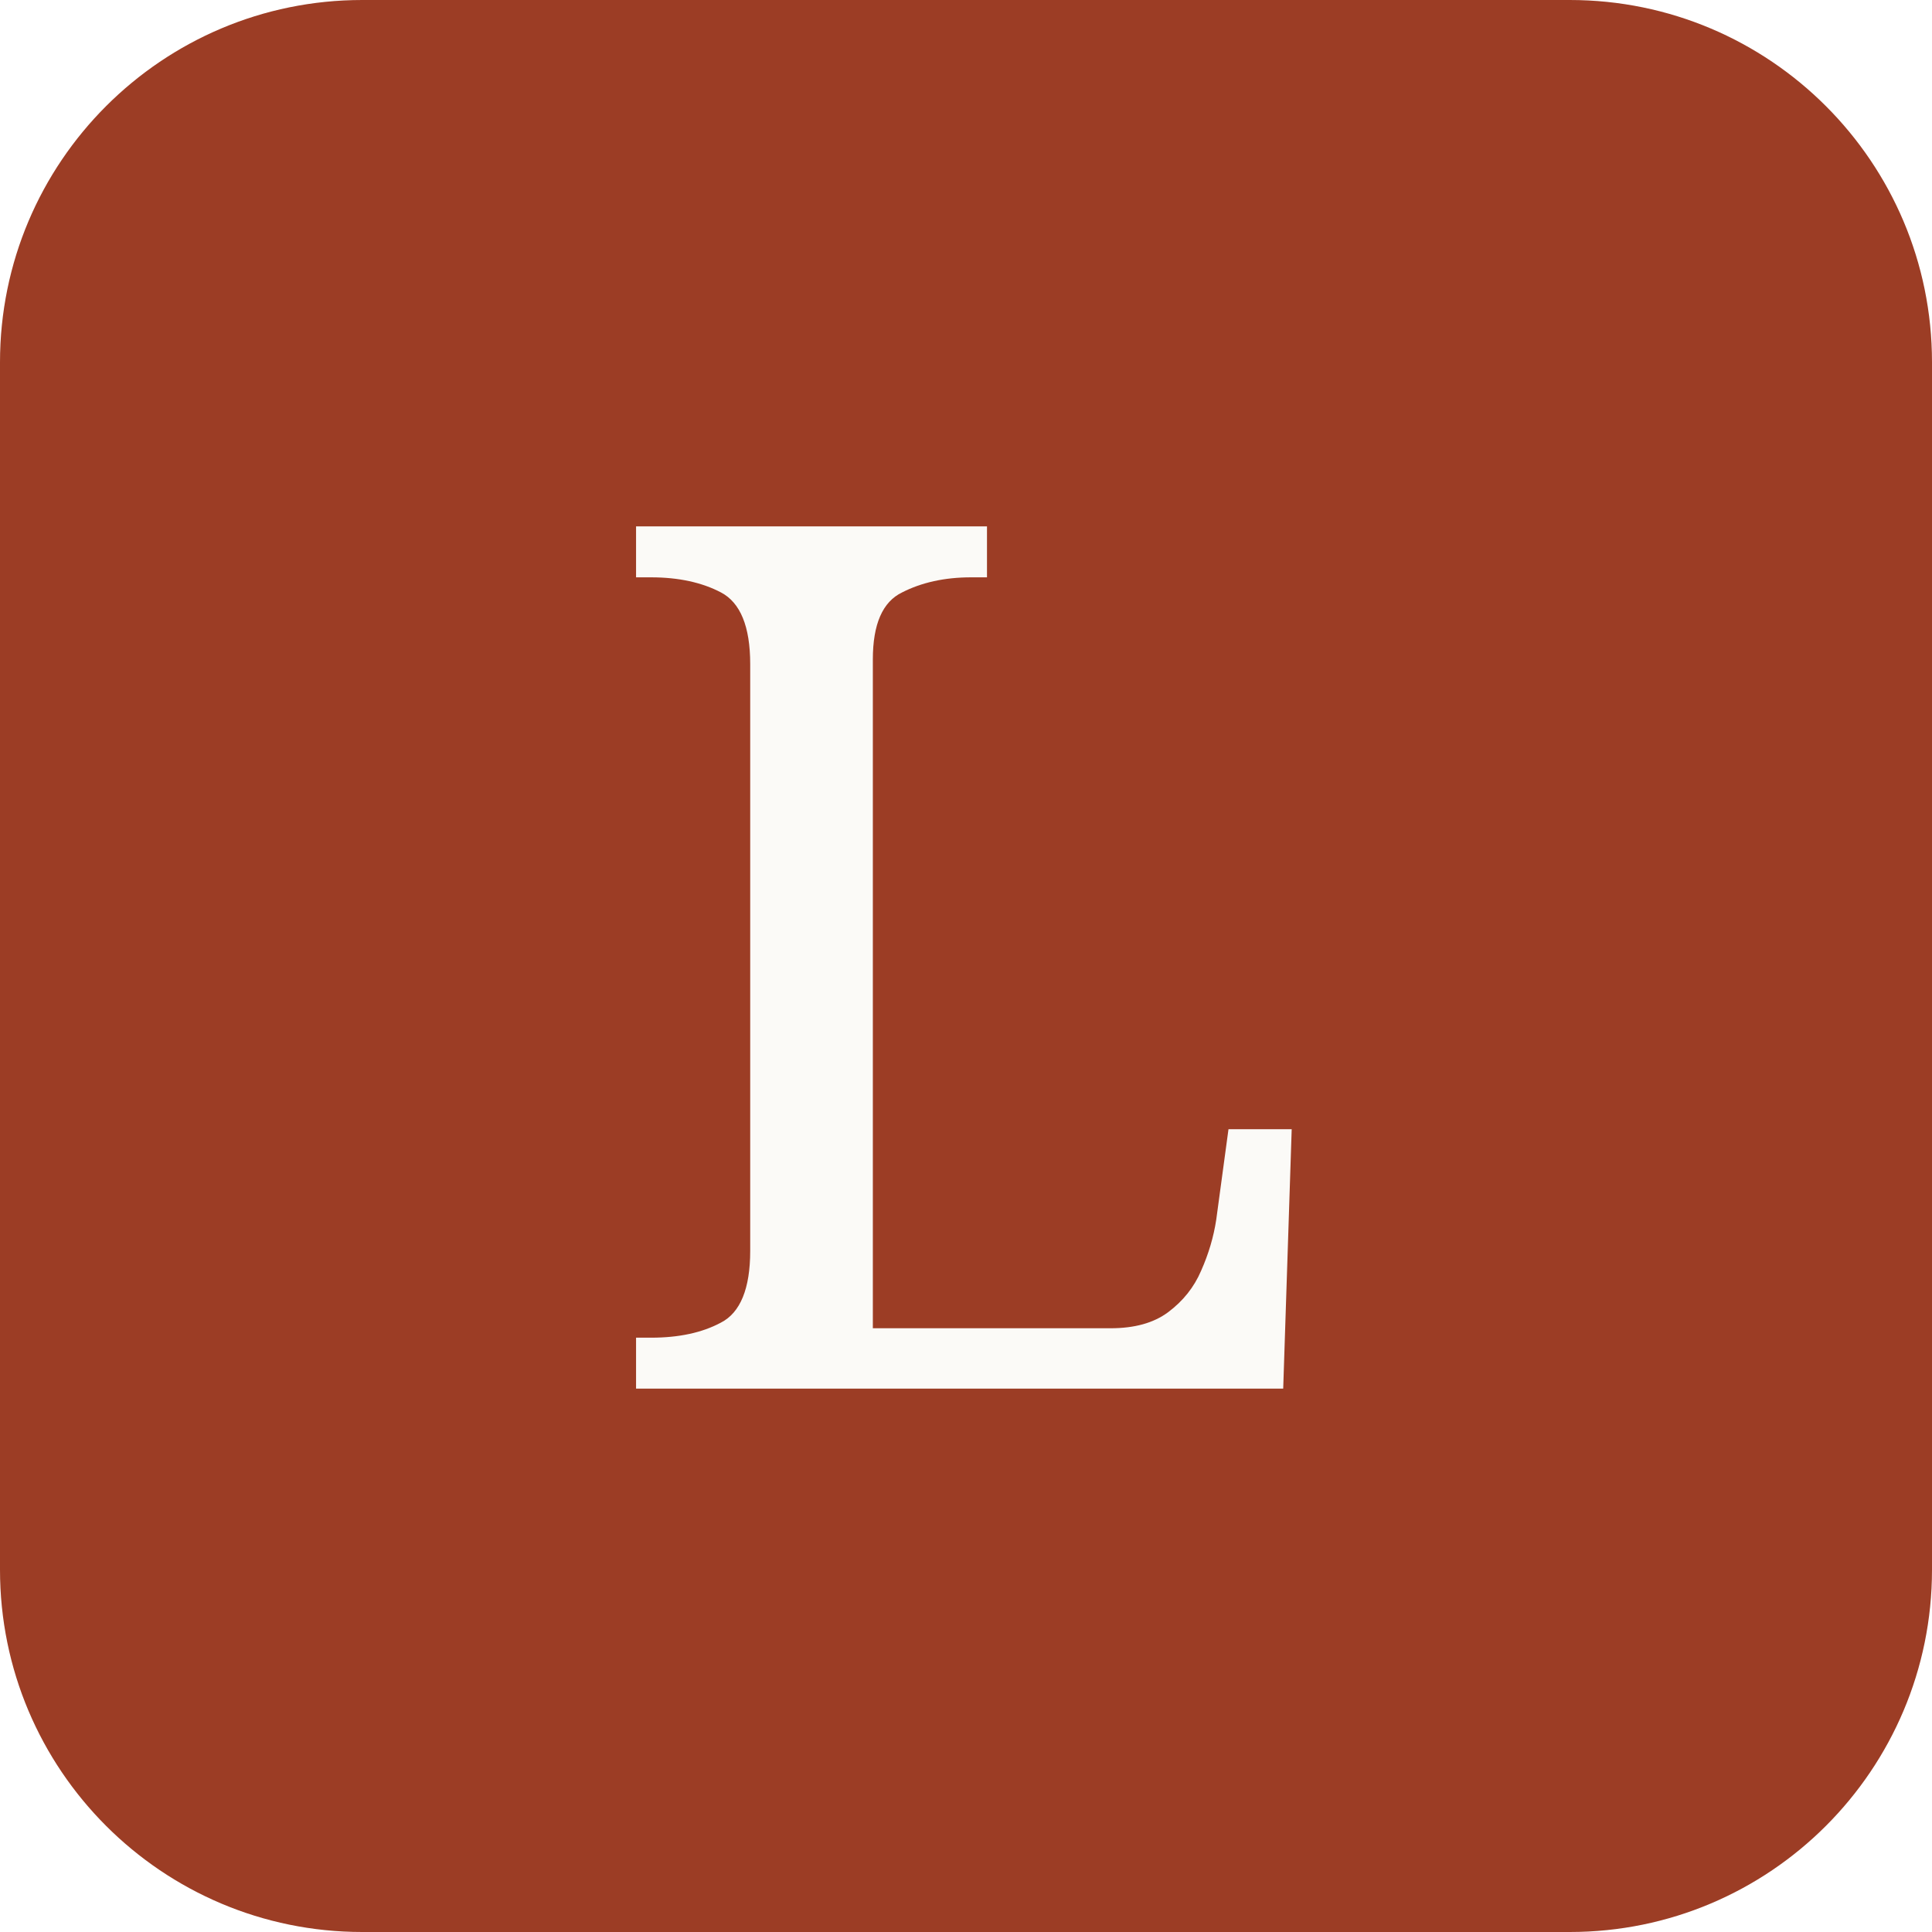
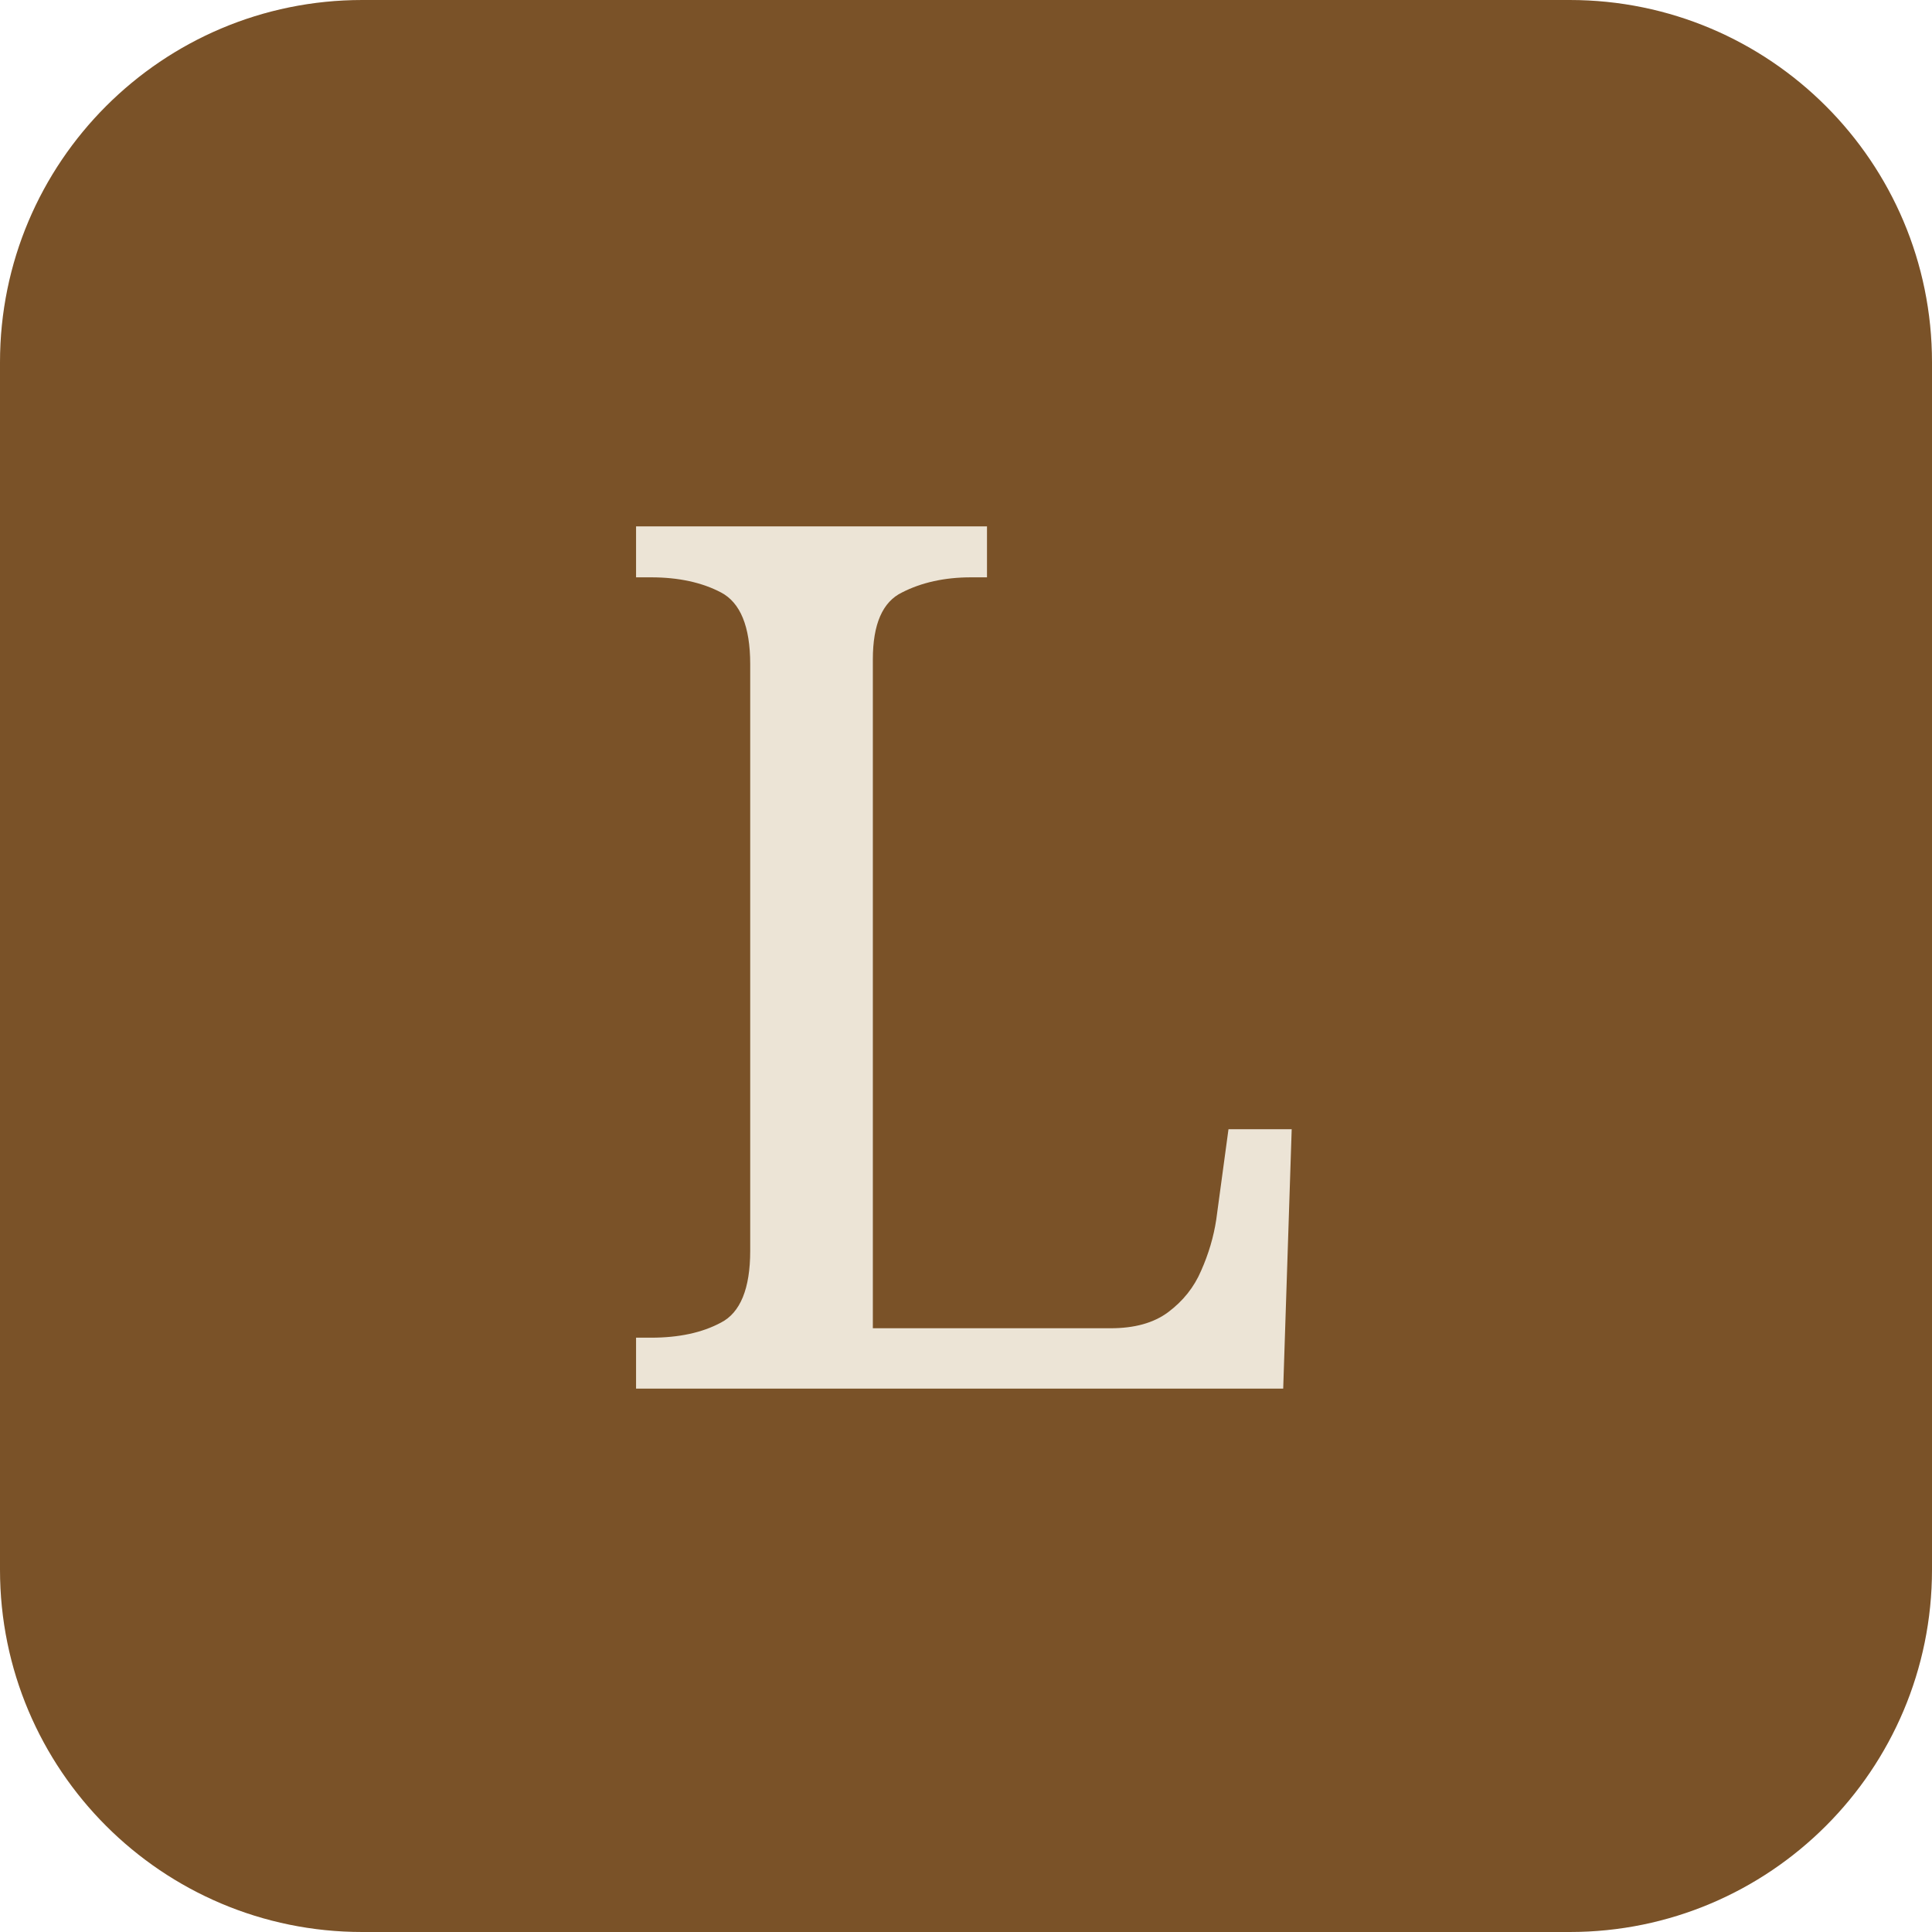
<svg xmlns="http://www.w3.org/2000/svg" viewBox="0 0 32 32">
-   <rect width="32" height="32" rx="6" fill="#9c3d25" />
-   <text x="16" y="23" text-anchor="middle" font-family="Georgia, serif" font-size="20" fill="#fbfaf7">L</text>
+   <rect width="32" height="32" rx="6" fill="#7a5228" />
+   <text x="16" y="23" text-anchor="middle" font-family="Georgia, serif" font-size="20" fill="#ece4d6">L</text>
</svg>
